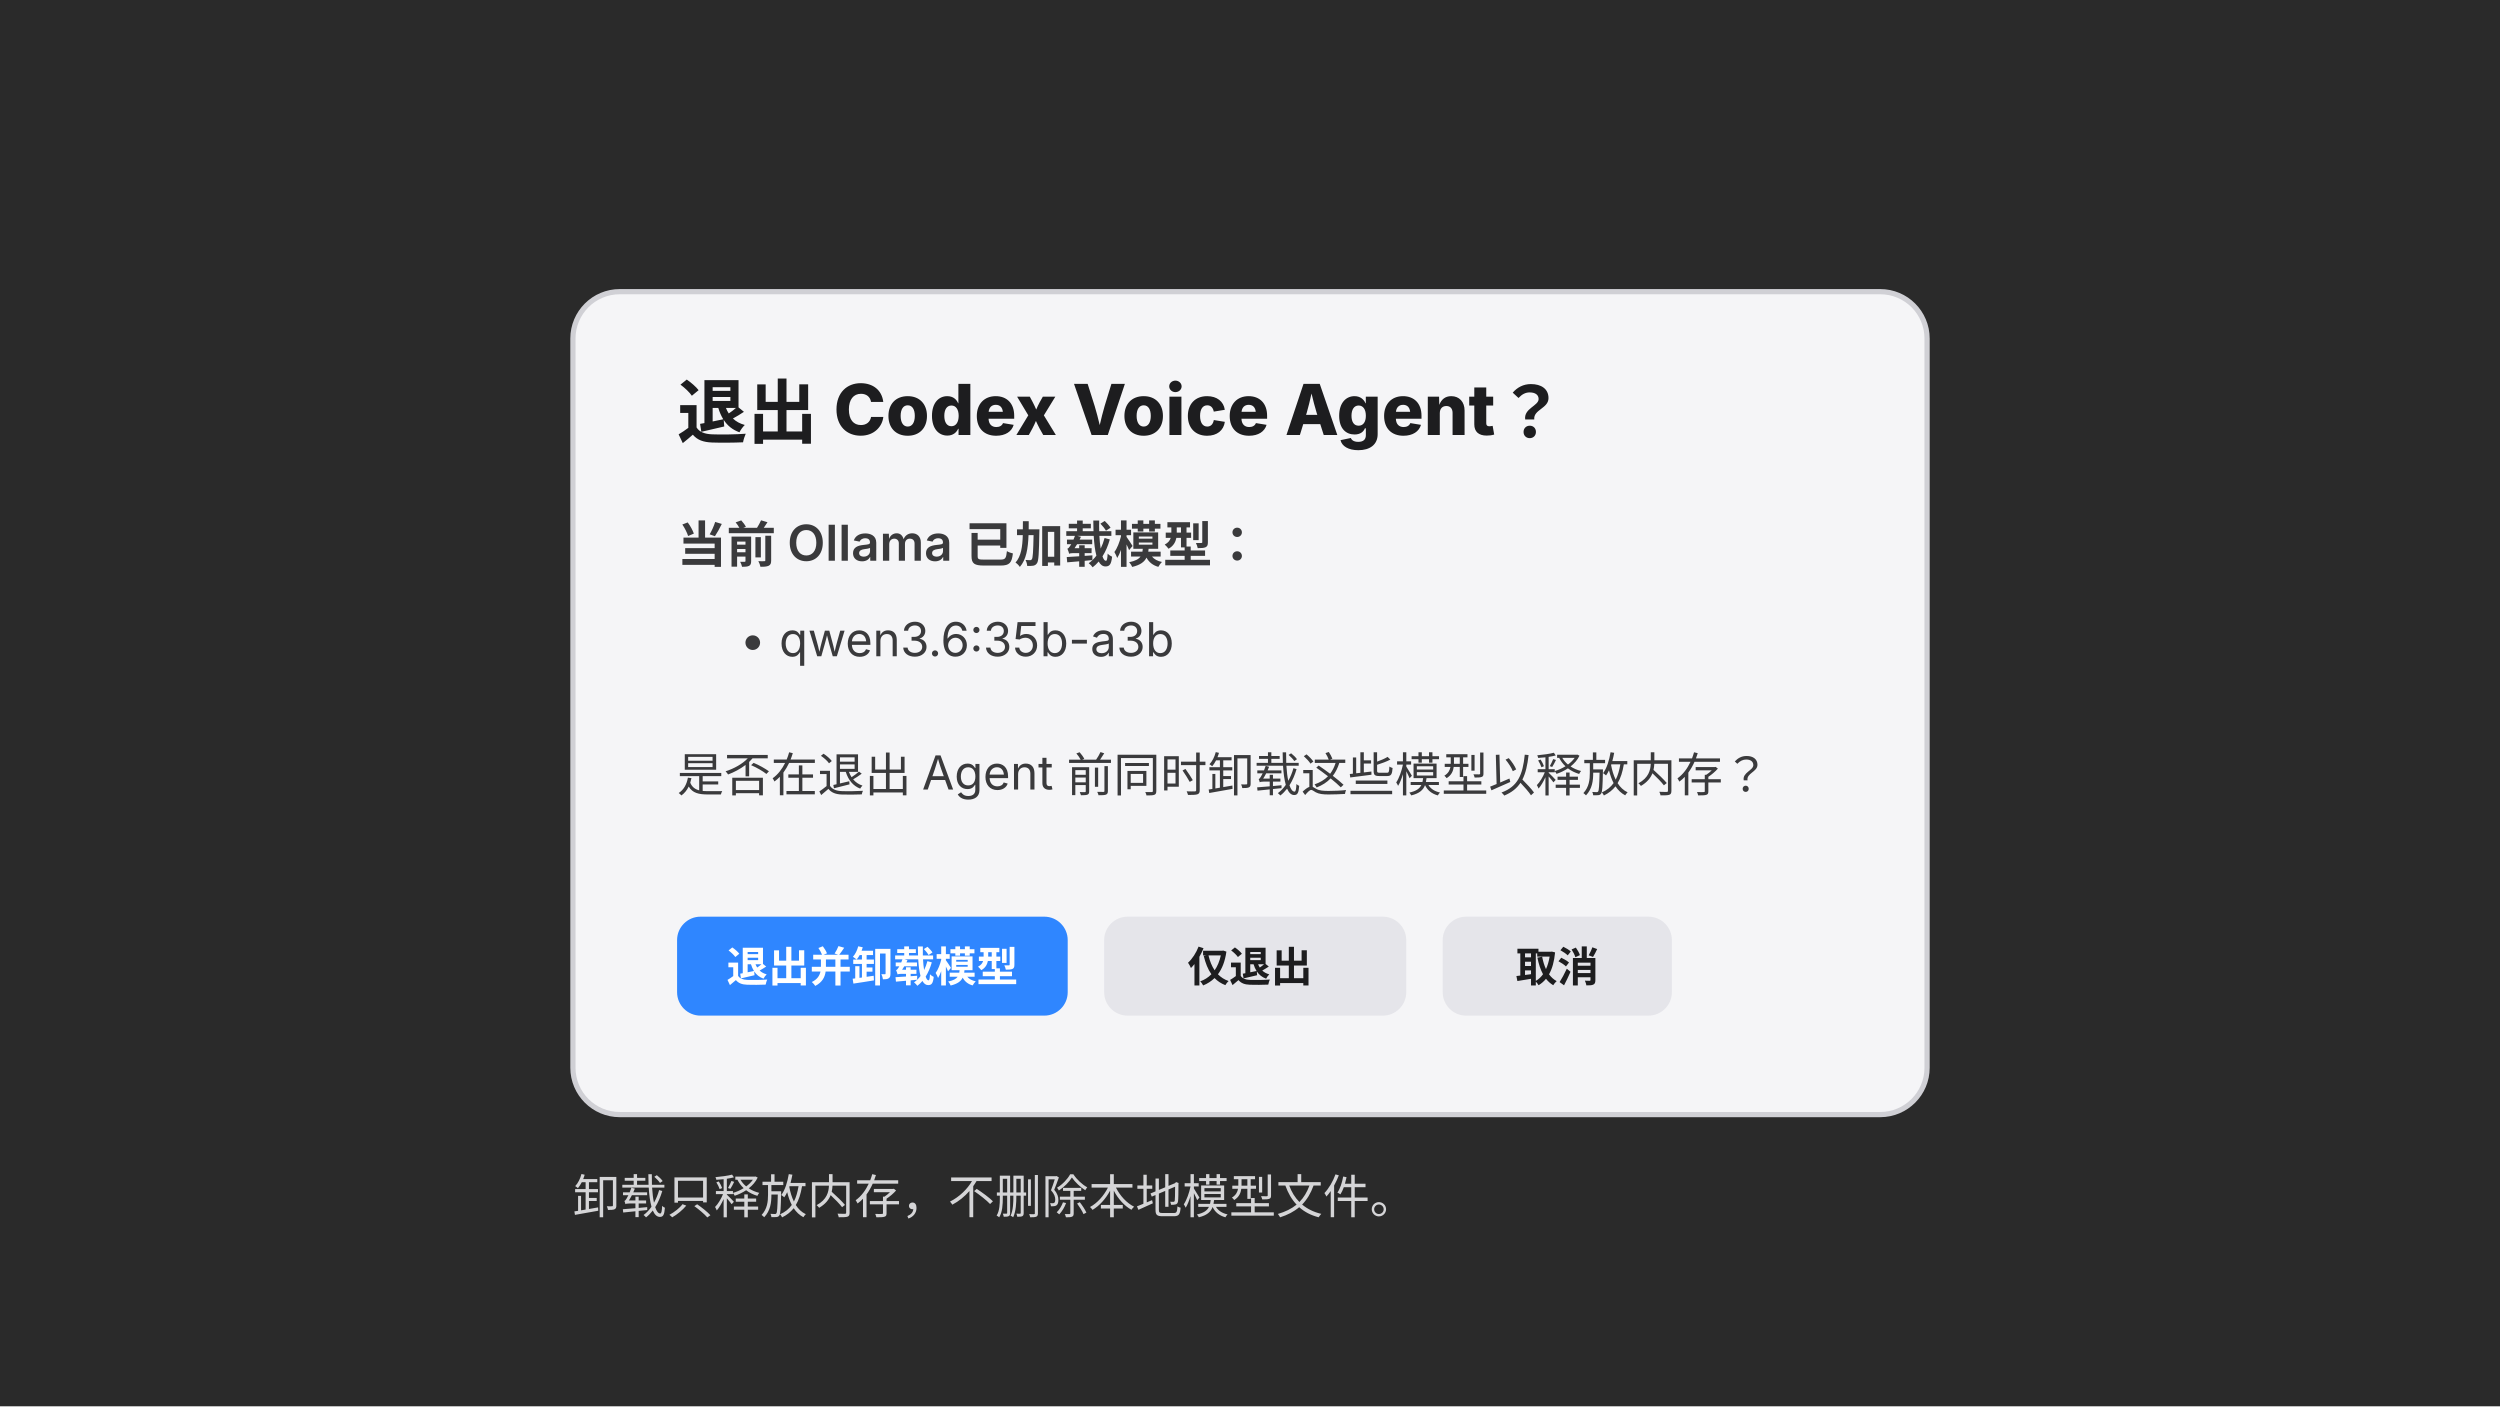
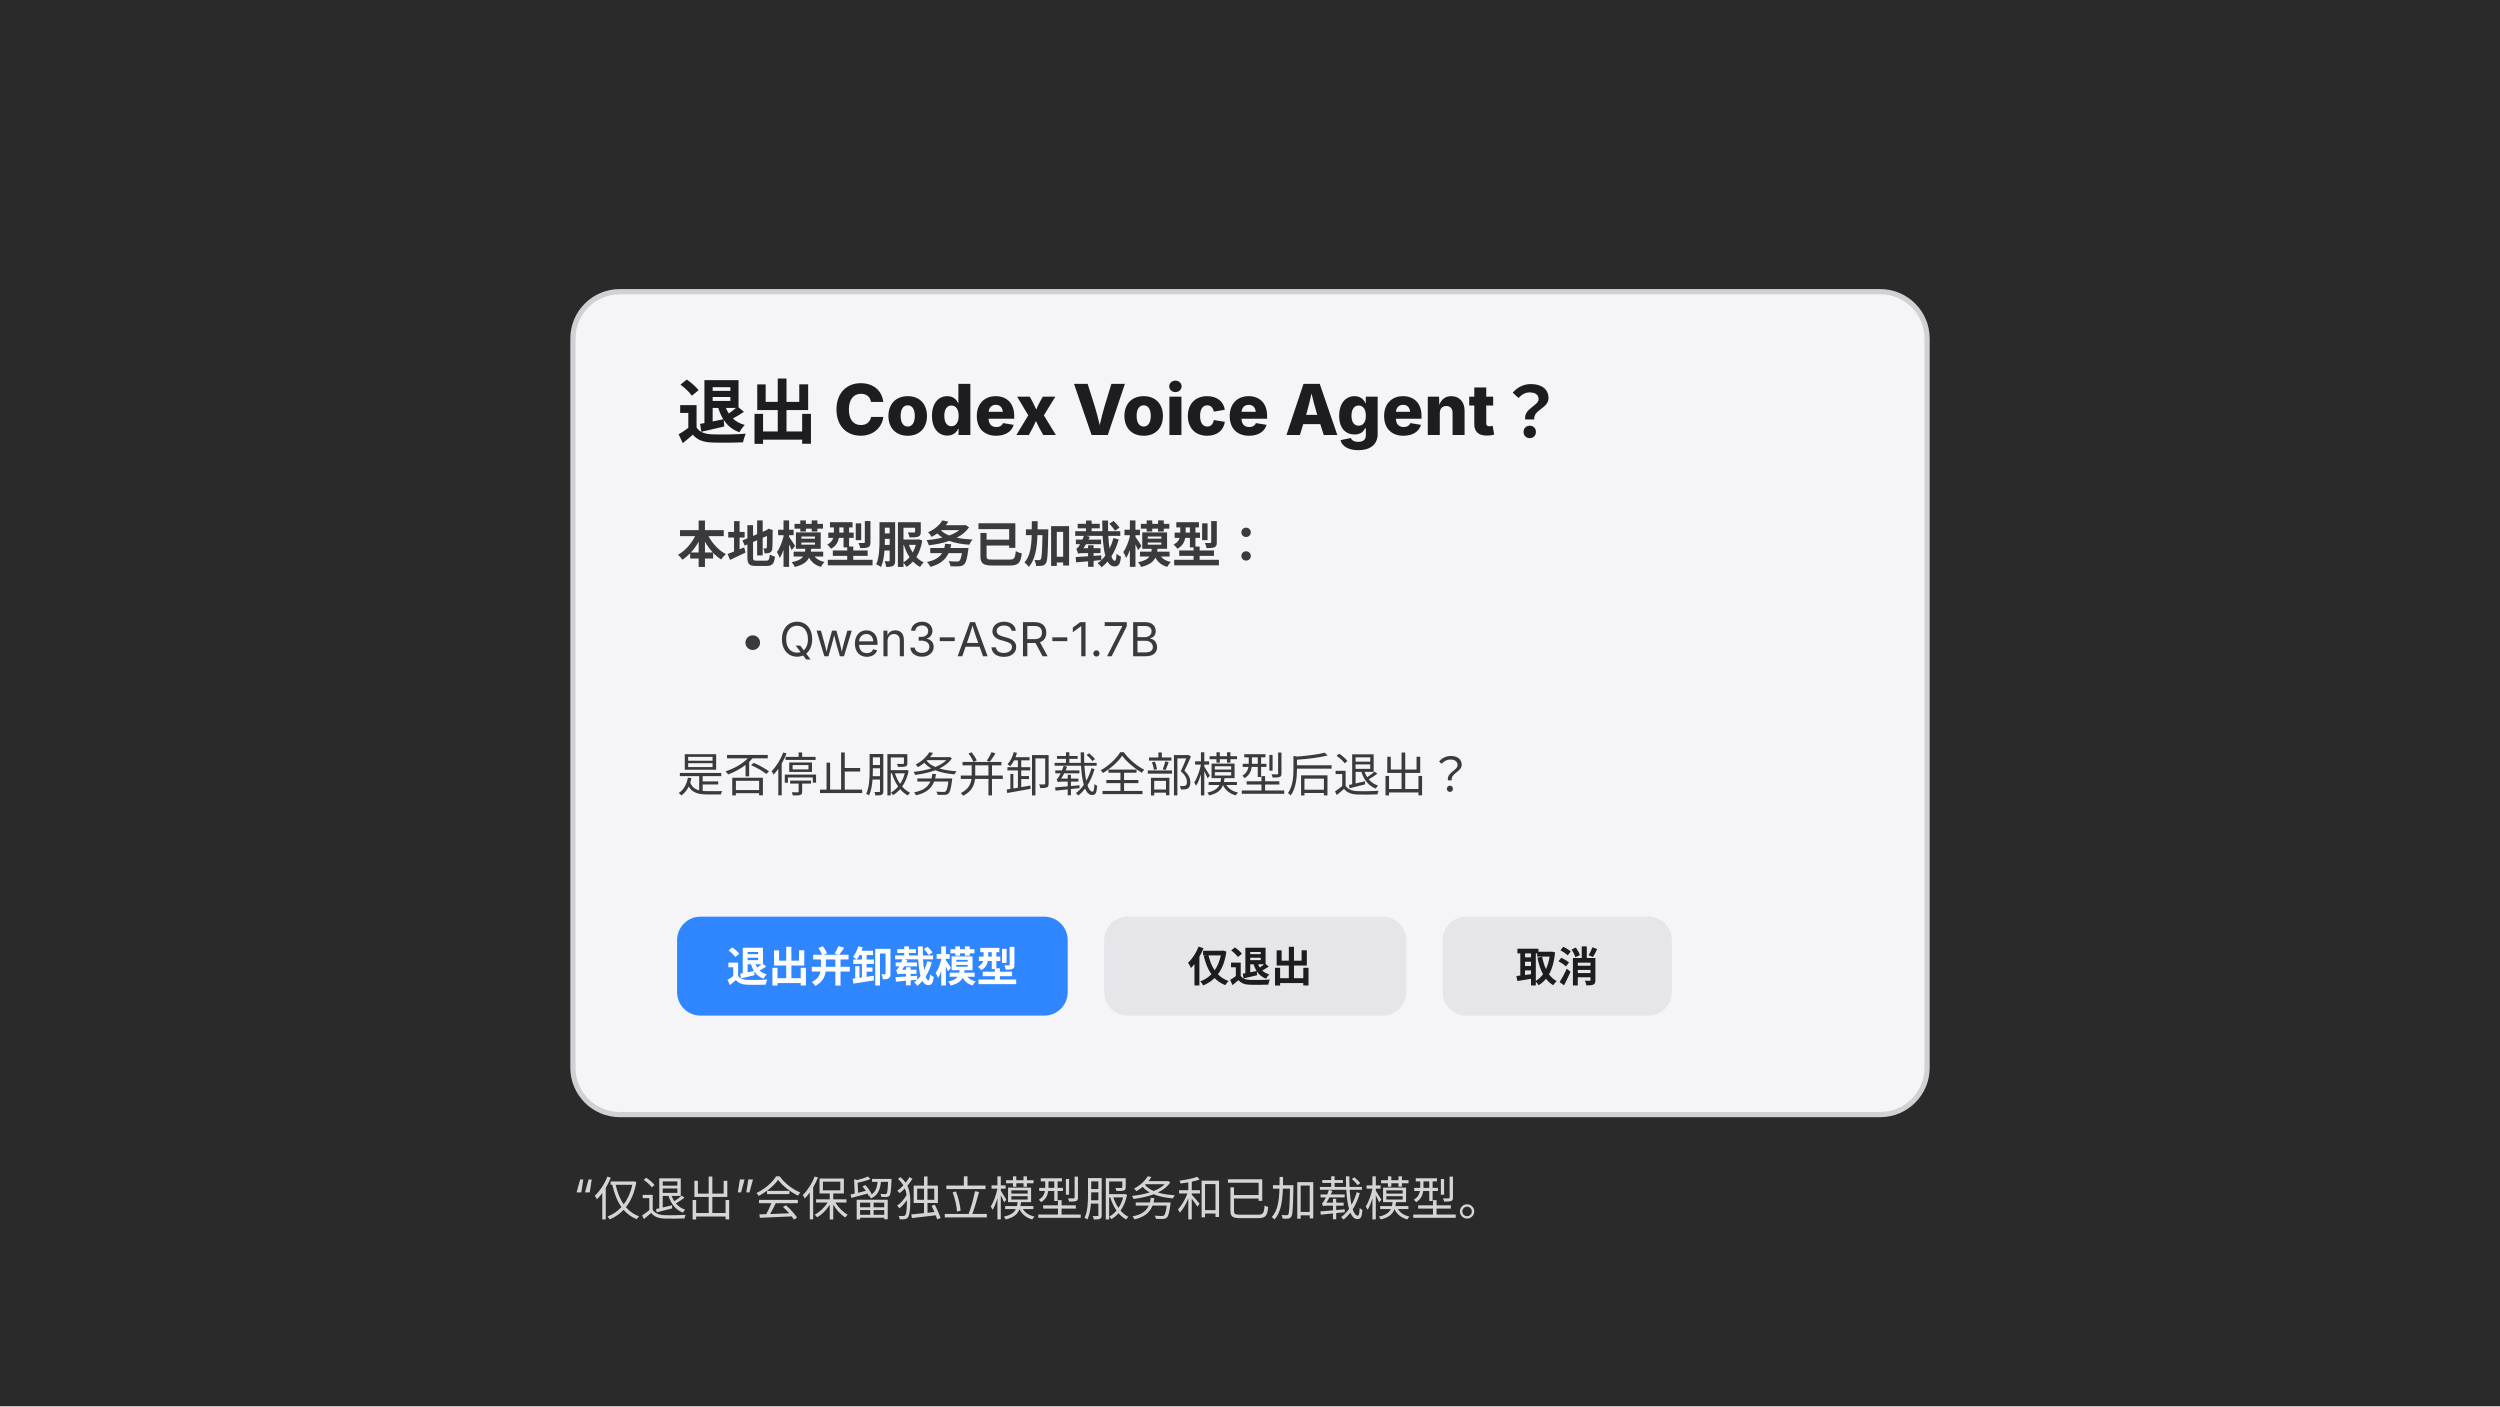
<svg xmlns="http://www.w3.org/2000/svg" width="960" height="540" viewBox="0 0 960 540" role="img" aria-labelledby="title desc">
  <rect width="960" height="540" fill="#2a2a2a" />
  <rect x="220" y="112" width="520" height="316" rx="18" fill="#f5f5f7" stroke="#d0d0d5" stroke-width="2" />
  <text x="260" y="168" fill="#1d1d1f" font-family="-apple-system,BlinkMacSystemFont,Segoe UI,sans-serif" font-size="27" font-weight="800">退出 Codex Voice Agent？</text>
-   <text x="260" y="216" fill="#3a3a3c" font-family="-apple-system,BlinkMacSystemFont,Segoe UI,sans-serif" font-size="19" font-weight="600">当前 Ollama 已加载模型：</text>
-   <text x="284" y="252" fill="#3a3a3c" font-family="-apple-system,BlinkMacSystemFont,Segoe UI,sans-serif" font-size="18">• qwen3.6:35b-a3b</text>
-   <text x="260" y="304" fill="#3a3a3c" font-family="-apple-system,BlinkMacSystemFont,Segoe UI,sans-serif" font-size="18">是否在退出 Agent 前同时卸载这些模型以释放内存？</text>
+   <text x="260" y="216" fill="#3a3a3c" font-family="-apple-system,BlinkMacSystemFont,Segoe UI,sans-serif" font-size="19" font-weight="600">本地模型服务已加载模型：</text>
+   <text x="284" y="252" fill="#3a3a3c" font-family="-apple-system,BlinkMacSystemFont,Segoe UI,sans-serif" font-size="18">• Qwen3-ASR-1.7B</text>
+   <text x="260" y="304" fill="#3a3a3c" font-family="-apple-system,BlinkMacSystemFont,Segoe UI,sans-serif" font-size="18">是否停止服务并卸载全部模型后退出？</text>
  <rect x="260" y="352" width="150" height="38" rx="9" fill="#2f86ff" />
  <rect x="424" y="352" width="116" height="38" rx="9" fill="#e5e5ea" />
  <rect x="554" y="352" width="88" height="38" rx="9" fill="#e5e5ea" />
  <text x="279" y="377" fill="#ffffff" font-family="-apple-system,BlinkMacSystemFont,Segoe UI,sans-serif" font-size="16" font-weight="700">退出并卸载模型</text>
  <text x="456" y="377" fill="#1d1d1f" font-family="-apple-system,BlinkMacSystemFont,Segoe UI,sans-serif" font-size="16" font-weight="700">仅退出</text>
  <text x="582" y="377" fill="#1d1d1f" font-family="-apple-system,BlinkMacSystemFont,Segoe UI,sans-serif" font-size="16" font-weight="700">取消</text>
-   <text x="220" y="466" fill="#d5d5d7" font-family="-apple-system,BlinkMacSystemFont,Segoe UI,sans-serif" font-size="18">卸载只释放内存，不删除本地模型文件。</text>
+   <text x="220" y="466" fill="#d5d5d7" font-family="-apple-system,BlinkMacSystemFont,Segoe UI,sans-serif" font-size="18">“仅退出”会保留独立模型服务和已加载模型。</text>
</svg>
